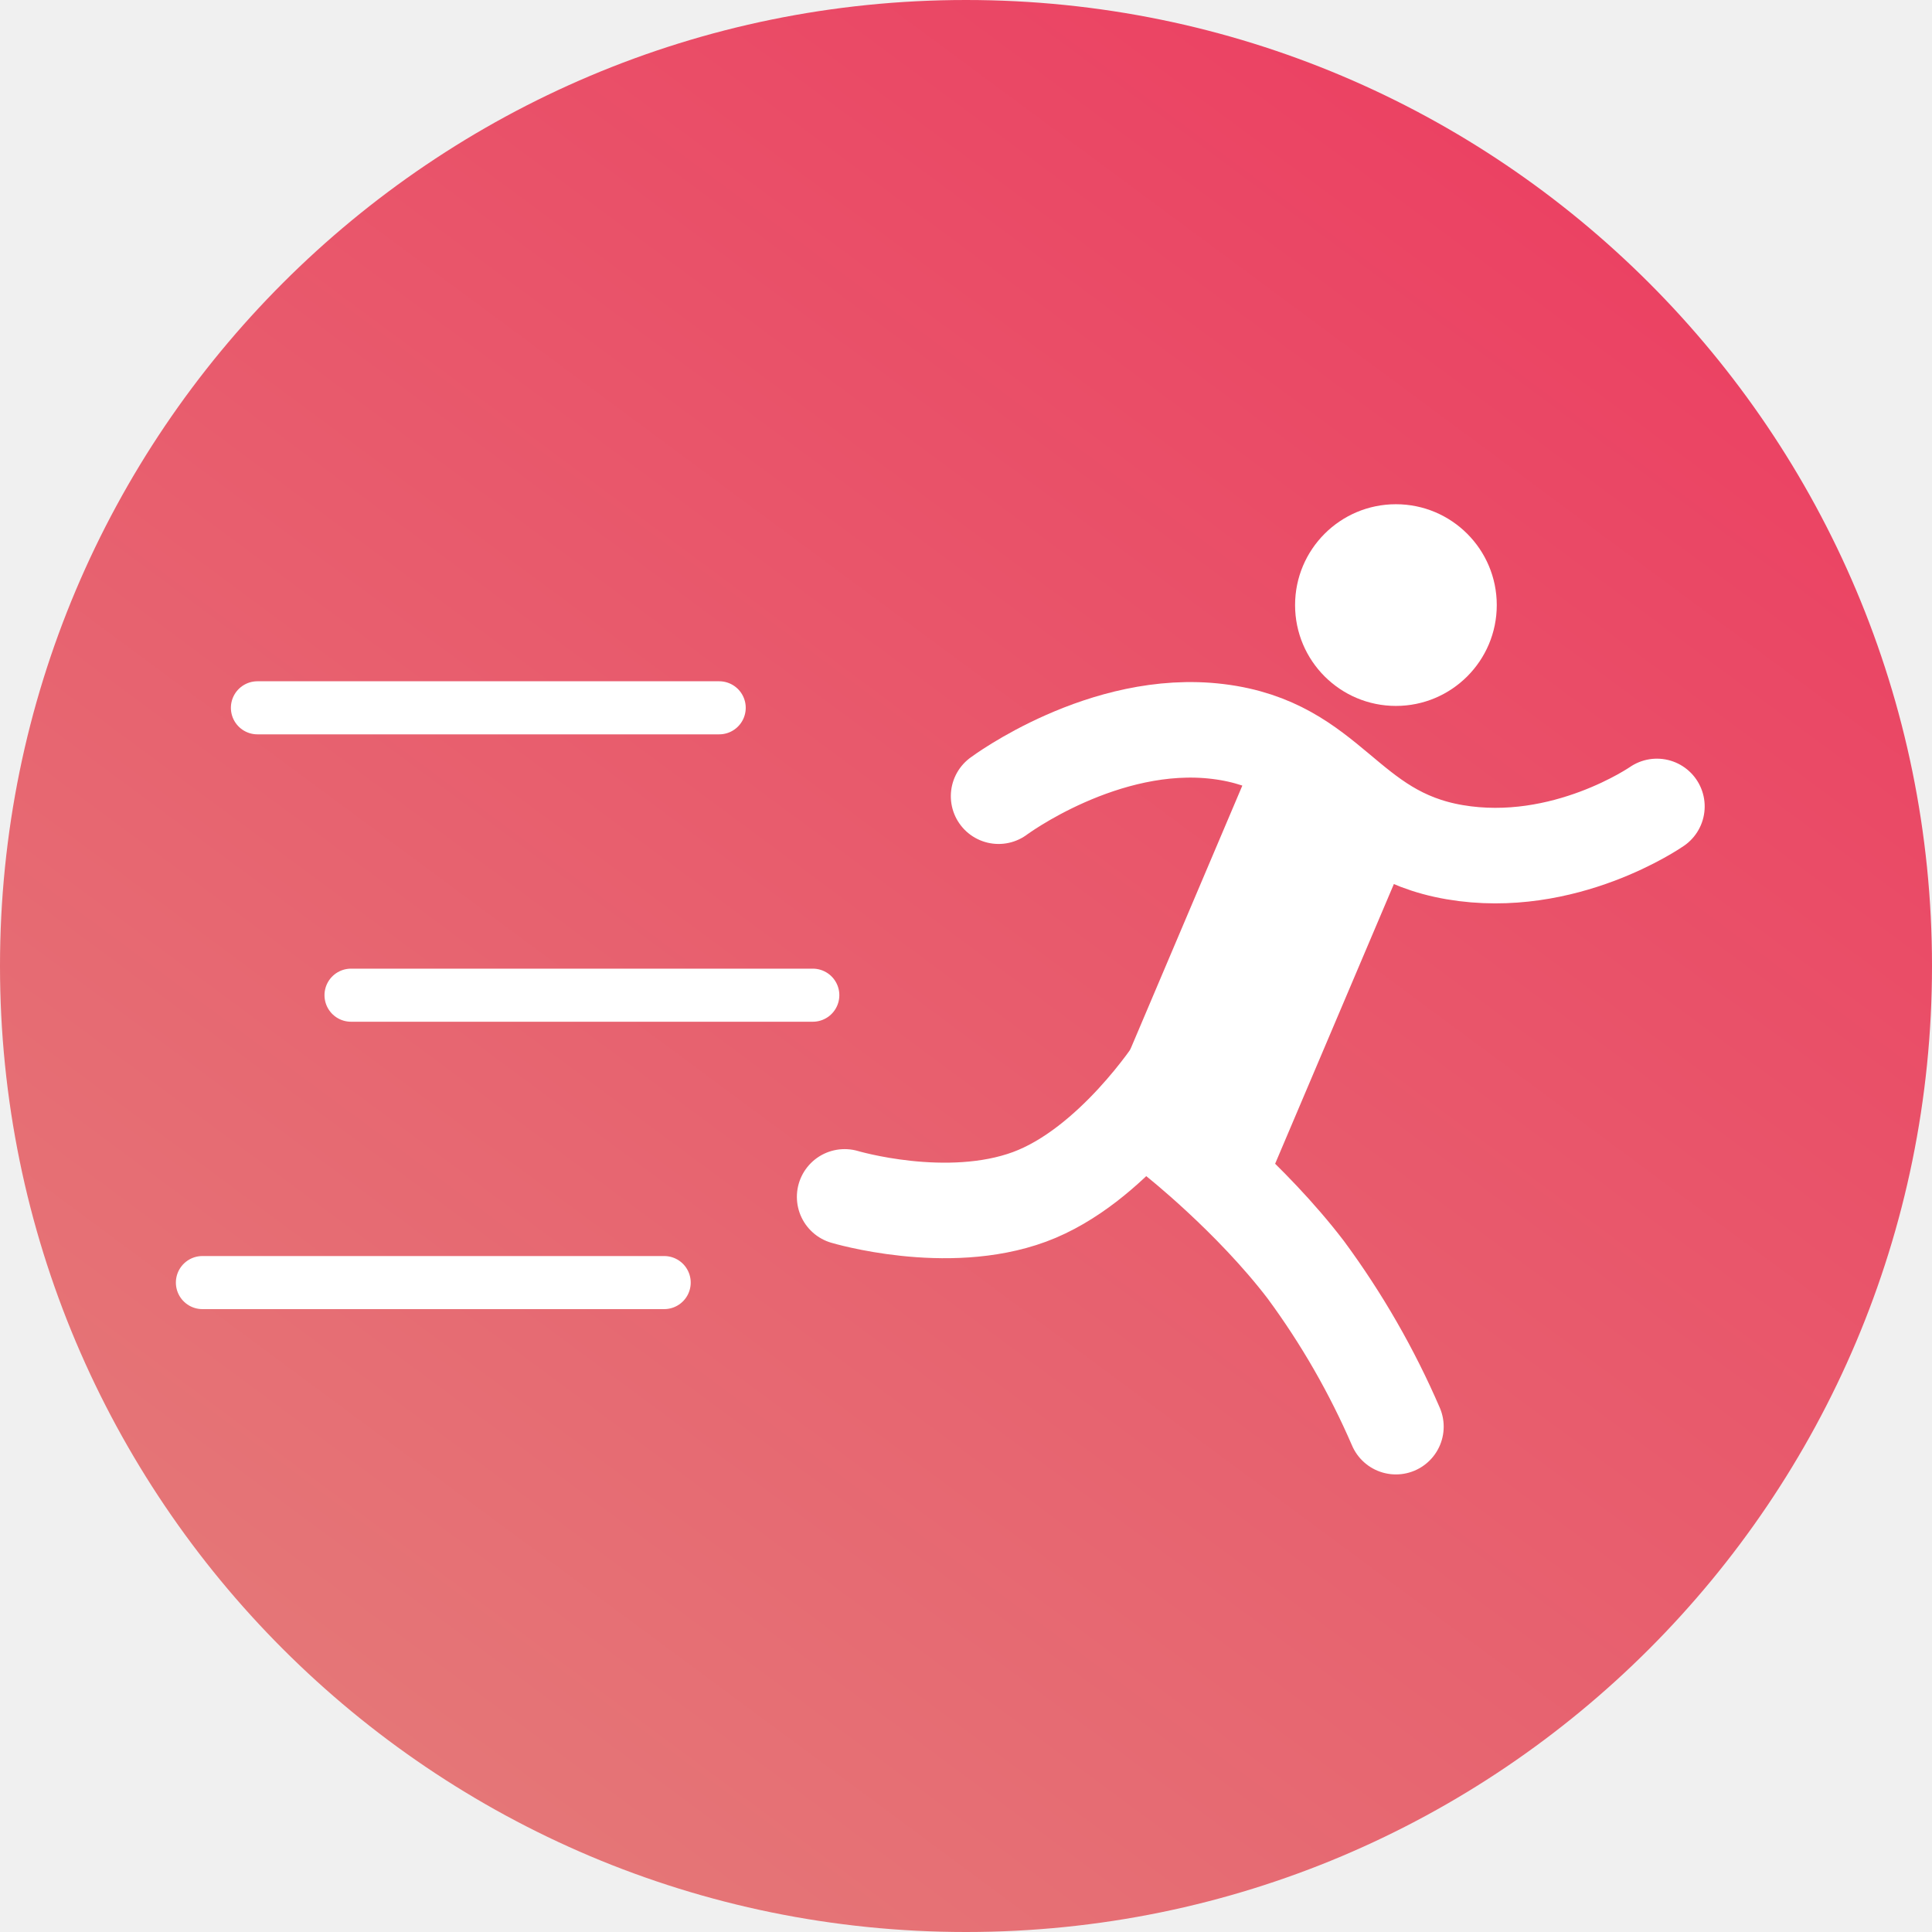
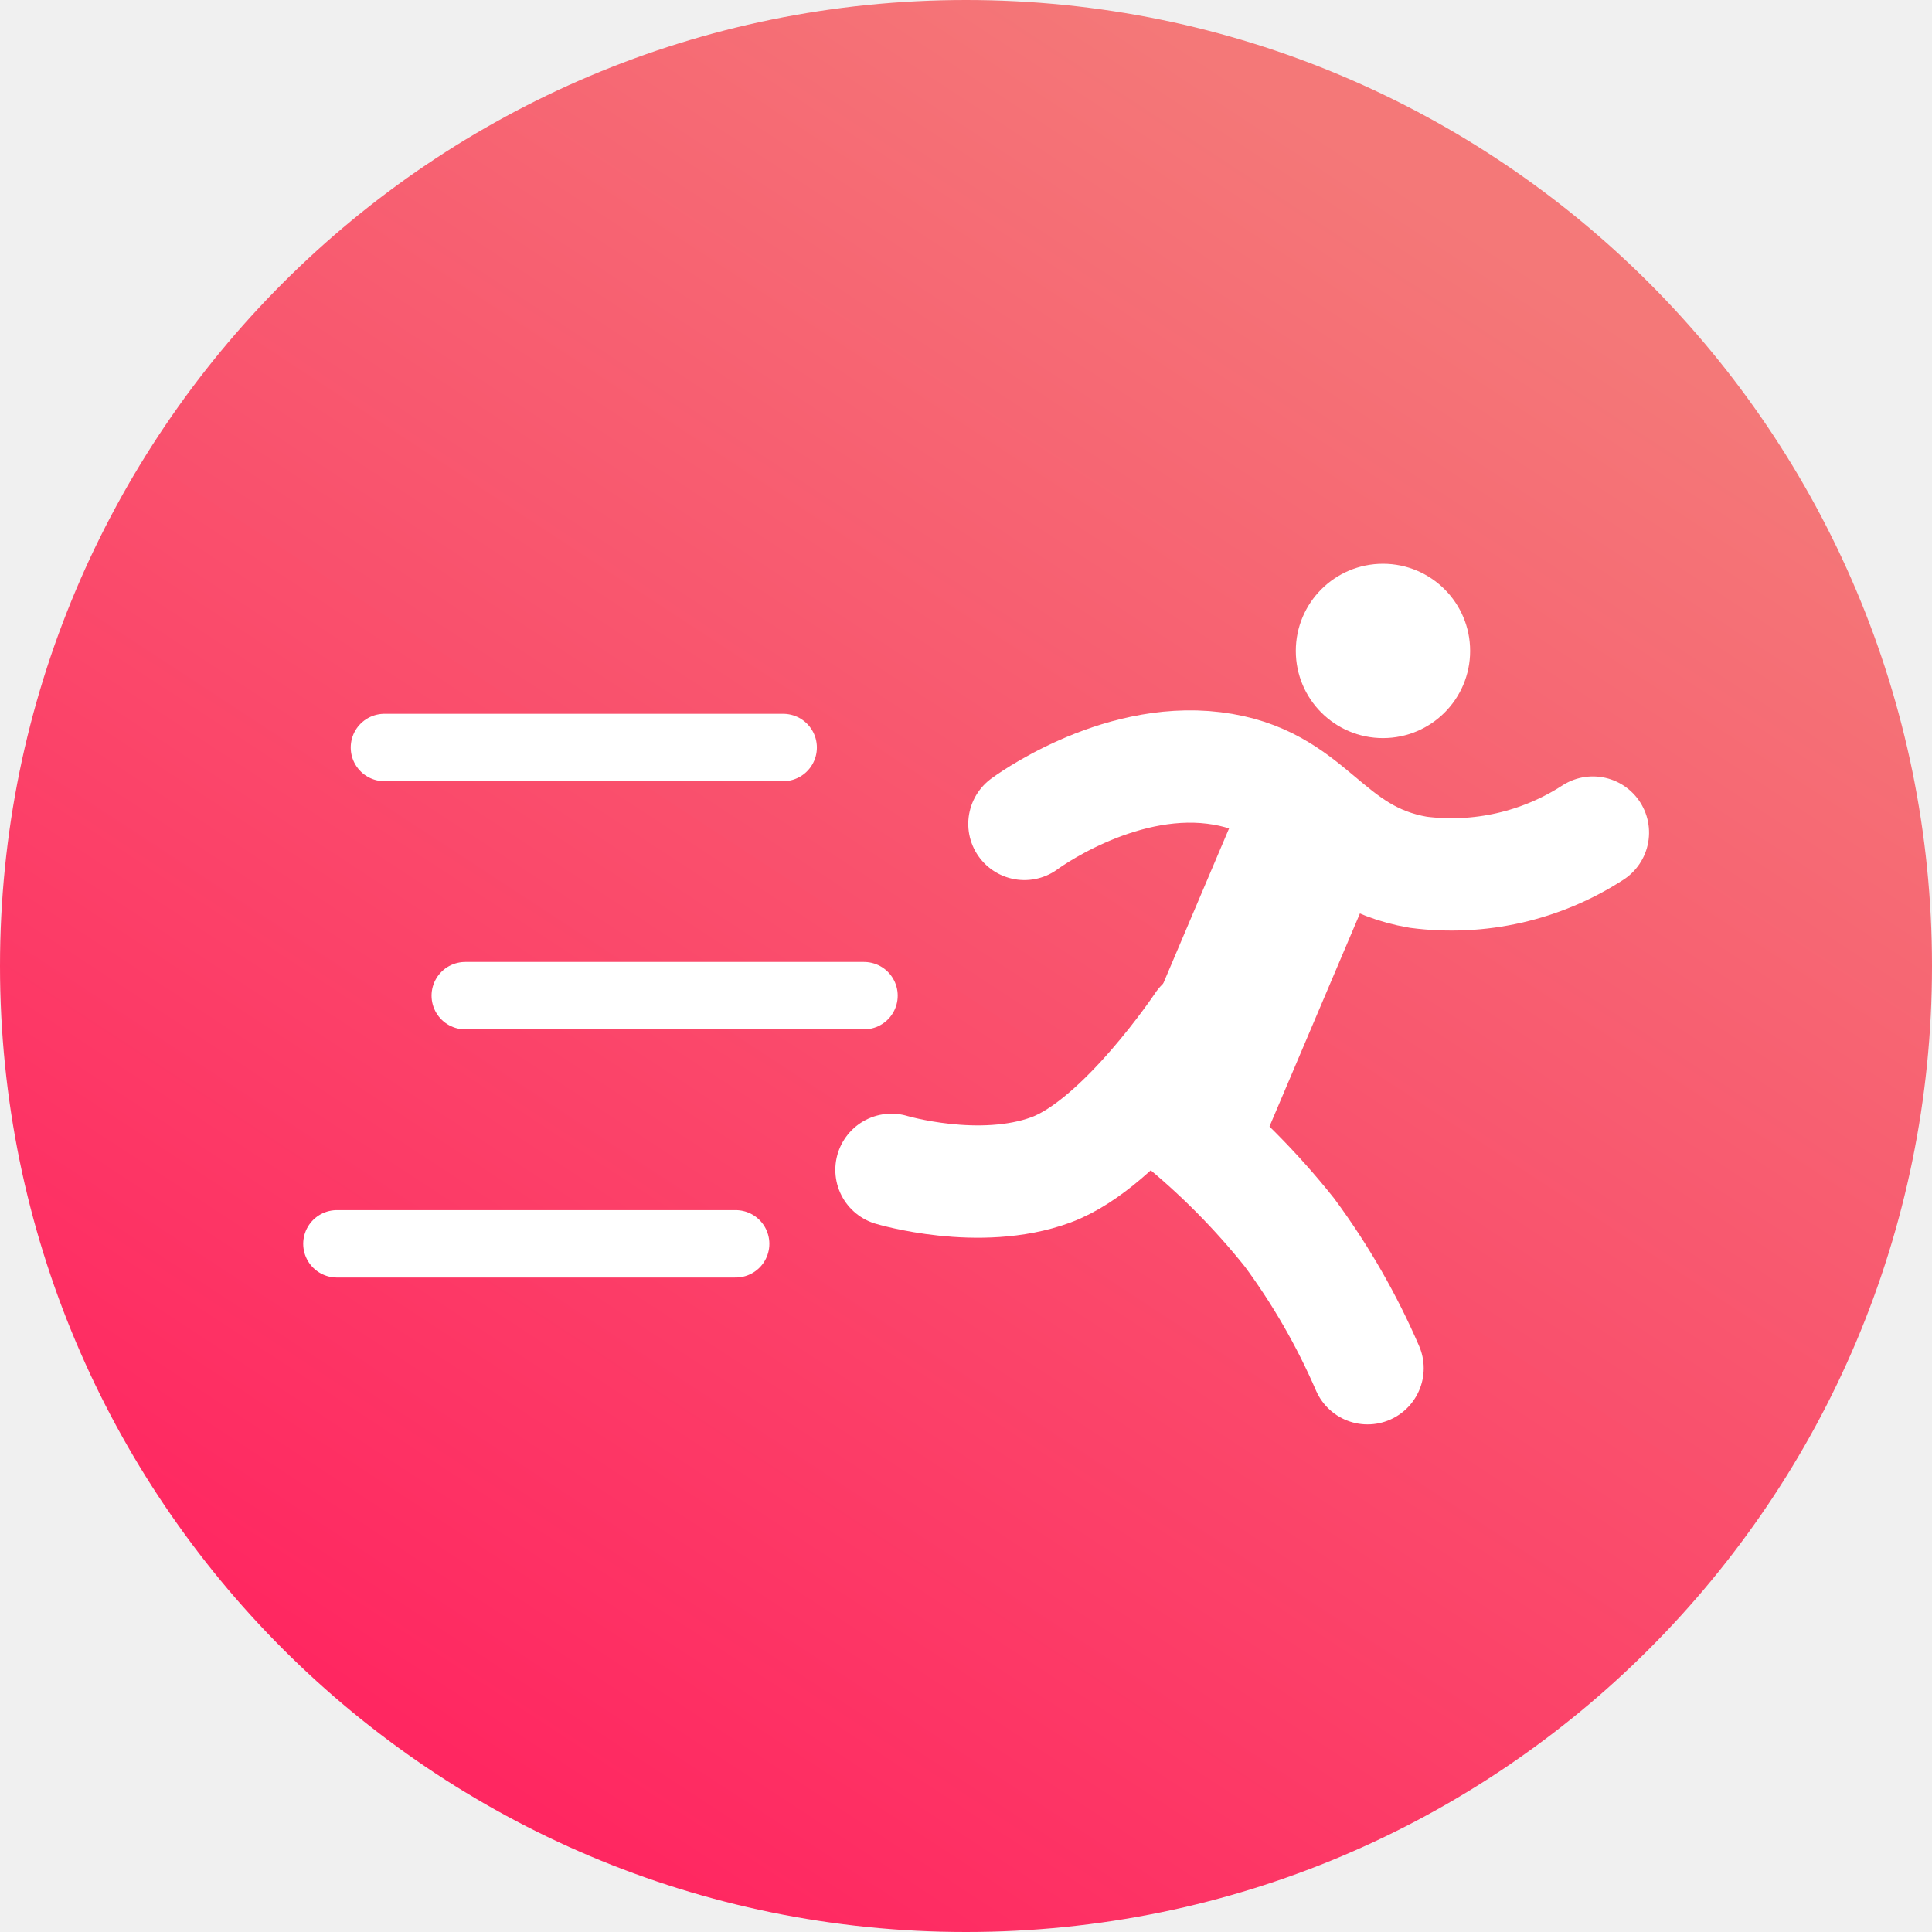
- <svg xmlns="http://www.w3.org/2000/svg" width="364" height="364" viewBox="0 0 364 364">
+ <svg xmlns="http://www.w3.org/2000/svg" width="86" height="86" viewBox="0 0 86 86">
  <defs>
-     <linearGradient id="linear-gradient" x1="0.76" y1="0.075" x2="0.169" y2="0.873" gradientUnits="objectBoundingBox">
-       <stop offset="0" stop-color="#eb4263" />
-       <stop offset="1" stop-color="#e57677" />
+     <linearGradient id="linear-gradient" x1="0.723" y1="0.097" x2="0.206" y2="0.887" gradientUnits="objectBoundingBox">
+       <stop offset="0" stop-color="#f47878" />
+       <stop offset="1" stop-color="#ff2761" />
    </linearGradient>
  </defs>
-   <g id="Raggruppa_8" data-name="Raggruppa 8" transform="translate(-32 -179)">
-     <circle id="Ellisse_5" data-name="Ellisse 5" cx="182" cy="182" r="182" transform="translate(32 179)" fill="url(#linear-gradient)" />
-     <g id="Raggruppa_5" data-name="Raggruppa 5" transform="translate(22 -54)">
-       <circle id="Ellisse_4" data-name="Ellisse 4" cx="19" cy="19" r="19" transform="translate(254 328)" fill="#fff" />
-       <path id="Tracciato_7" data-name="Tracciato 7" d="M.223,3.247s17.9-17.134,39.547-17.134S65.849,2.262,86.8,3.247s36.765-13.2,36.765-13.2" transform="translate(198.316 379.757) rotate(7)" fill="none" stroke="#fff" stroke-linecap="round" stroke-width="18" />
-       <rect id="Rettangolo_11" data-name="Rettangolo 11" width="33.51" height="67" transform="matrix(0.921, 0.391, -0.391, 0.921, 244.984, 378.841)" fill="#fff" />
-       <path id="Tracciato_8" data-name="Tracciato 8" d="M62.364-1.283S50.414,17.25,34.818,23,0,23,0,23" transform="translate(169.136 435.5)" fill="none" stroke="#fff" stroke-linecap="round" stroke-width="18" />
-       <path id="Tracciato_9" data-name="Tracciato 9" d="M0,0S14.132,11.147,24.507,24.72A150.12,150.12,0,0,1,41.5,54.29" transform="translate(231.5 447.5)" fill="none" stroke="#fff" stroke-linecap="round" stroke-width="18" />
-       <path id="Tracciato_10" data-name="Tracciato 10" d="M0,0H87" transform="translate(58.5 366.355)" fill="none" stroke="#fff" stroke-linecap="round" stroke-width="10" />
-       <path id="Tracciato_11" data-name="Tracciato 11" d="M0,0H87" transform="translate(76.136 420.5)" fill="none" stroke="#fff" stroke-linecap="round" stroke-width="10" />
-       <line id="Linea_3" data-name="Linea 3" x2="87" transform="translate(48.136 474.645)" fill="none" stroke="#fff" stroke-linecap="round" stroke-width="10" />
+   <g id="Raggruppa_23" data-name="Raggruppa 23" transform="translate(-77 -521)">
+     <circle id="Ellisse_12" data-name="Ellisse 12" cx="43" cy="43" r="43" transform="translate(77 521)" fill="url(#linear-gradient)" />
+     <g id="Raggruppa_22" data-name="Raggruppa 22" transform="translate(91.997 546.504)">
+       <circle id="Ellisse_4" data-name="Ellisse 4" cx="3.88" cy="3.88" r="3.88" transform="translate(42.684 -0.409)" fill="#fff" />
+       <path id="Tracciato_7" data-name="Tracciato 7" d="M0,3.5S3.653,0,8.068,0s5.321,3.295,9.594,3.5A11.571,11.571,0,0,0,25.163.8" transform="translate(31.03 7.697) rotate(7)" fill="none" stroke="#fff" stroke-linecap="round" stroke-width="5" />
+       <rect id="Rettangolo_11" data-name="Rettangolo 11" width="6.837" height="13.669" transform="matrix(0.921, 0.391, -0.391, 0.921, 40.161, 10.317)" fill="#fff" />
+       <path id="Tracciato_8" data-name="Tracciato 8" d="M13.815-3.043S10.285,2.26,7.1,3.434s-7.1,0-7.1,0" transform="translate(24.686 23.136)" fill="none" stroke="#fff" stroke-linecap="round" stroke-width="5" />
+       <path id="Tracciato_9" data-name="Tracciato 9" d="M0,0A32.756,32.756,0,0,1,5,5.043a30.627,30.627,0,0,1,3.467,6.033" transform="translate(37.41 24.325)" fill="none" stroke="#fff" stroke-linecap="round" stroke-width="5" />
+       <path id="Tracciato_10" data-name="Tracciato 10" d="M0,0H17.75" transform="translate(2.115 7.77)" fill="none" stroke="#fff" stroke-linecap="round" stroke-width="3" />
+       <path id="Tracciato_11" data-name="Tracciato 11" d="M0,0H17.75" transform="translate(5.713 18.816)" fill="none" stroke="#fff" stroke-linecap="round" stroke-width="3" />
+       <line id="Linea_3" data-name="Linea 3" x2="17.75" transform="translate(0 29.863)" fill="none" stroke="#fff" stroke-linecap="round" stroke-width="3" />
    </g>
  </g>
</svg>
